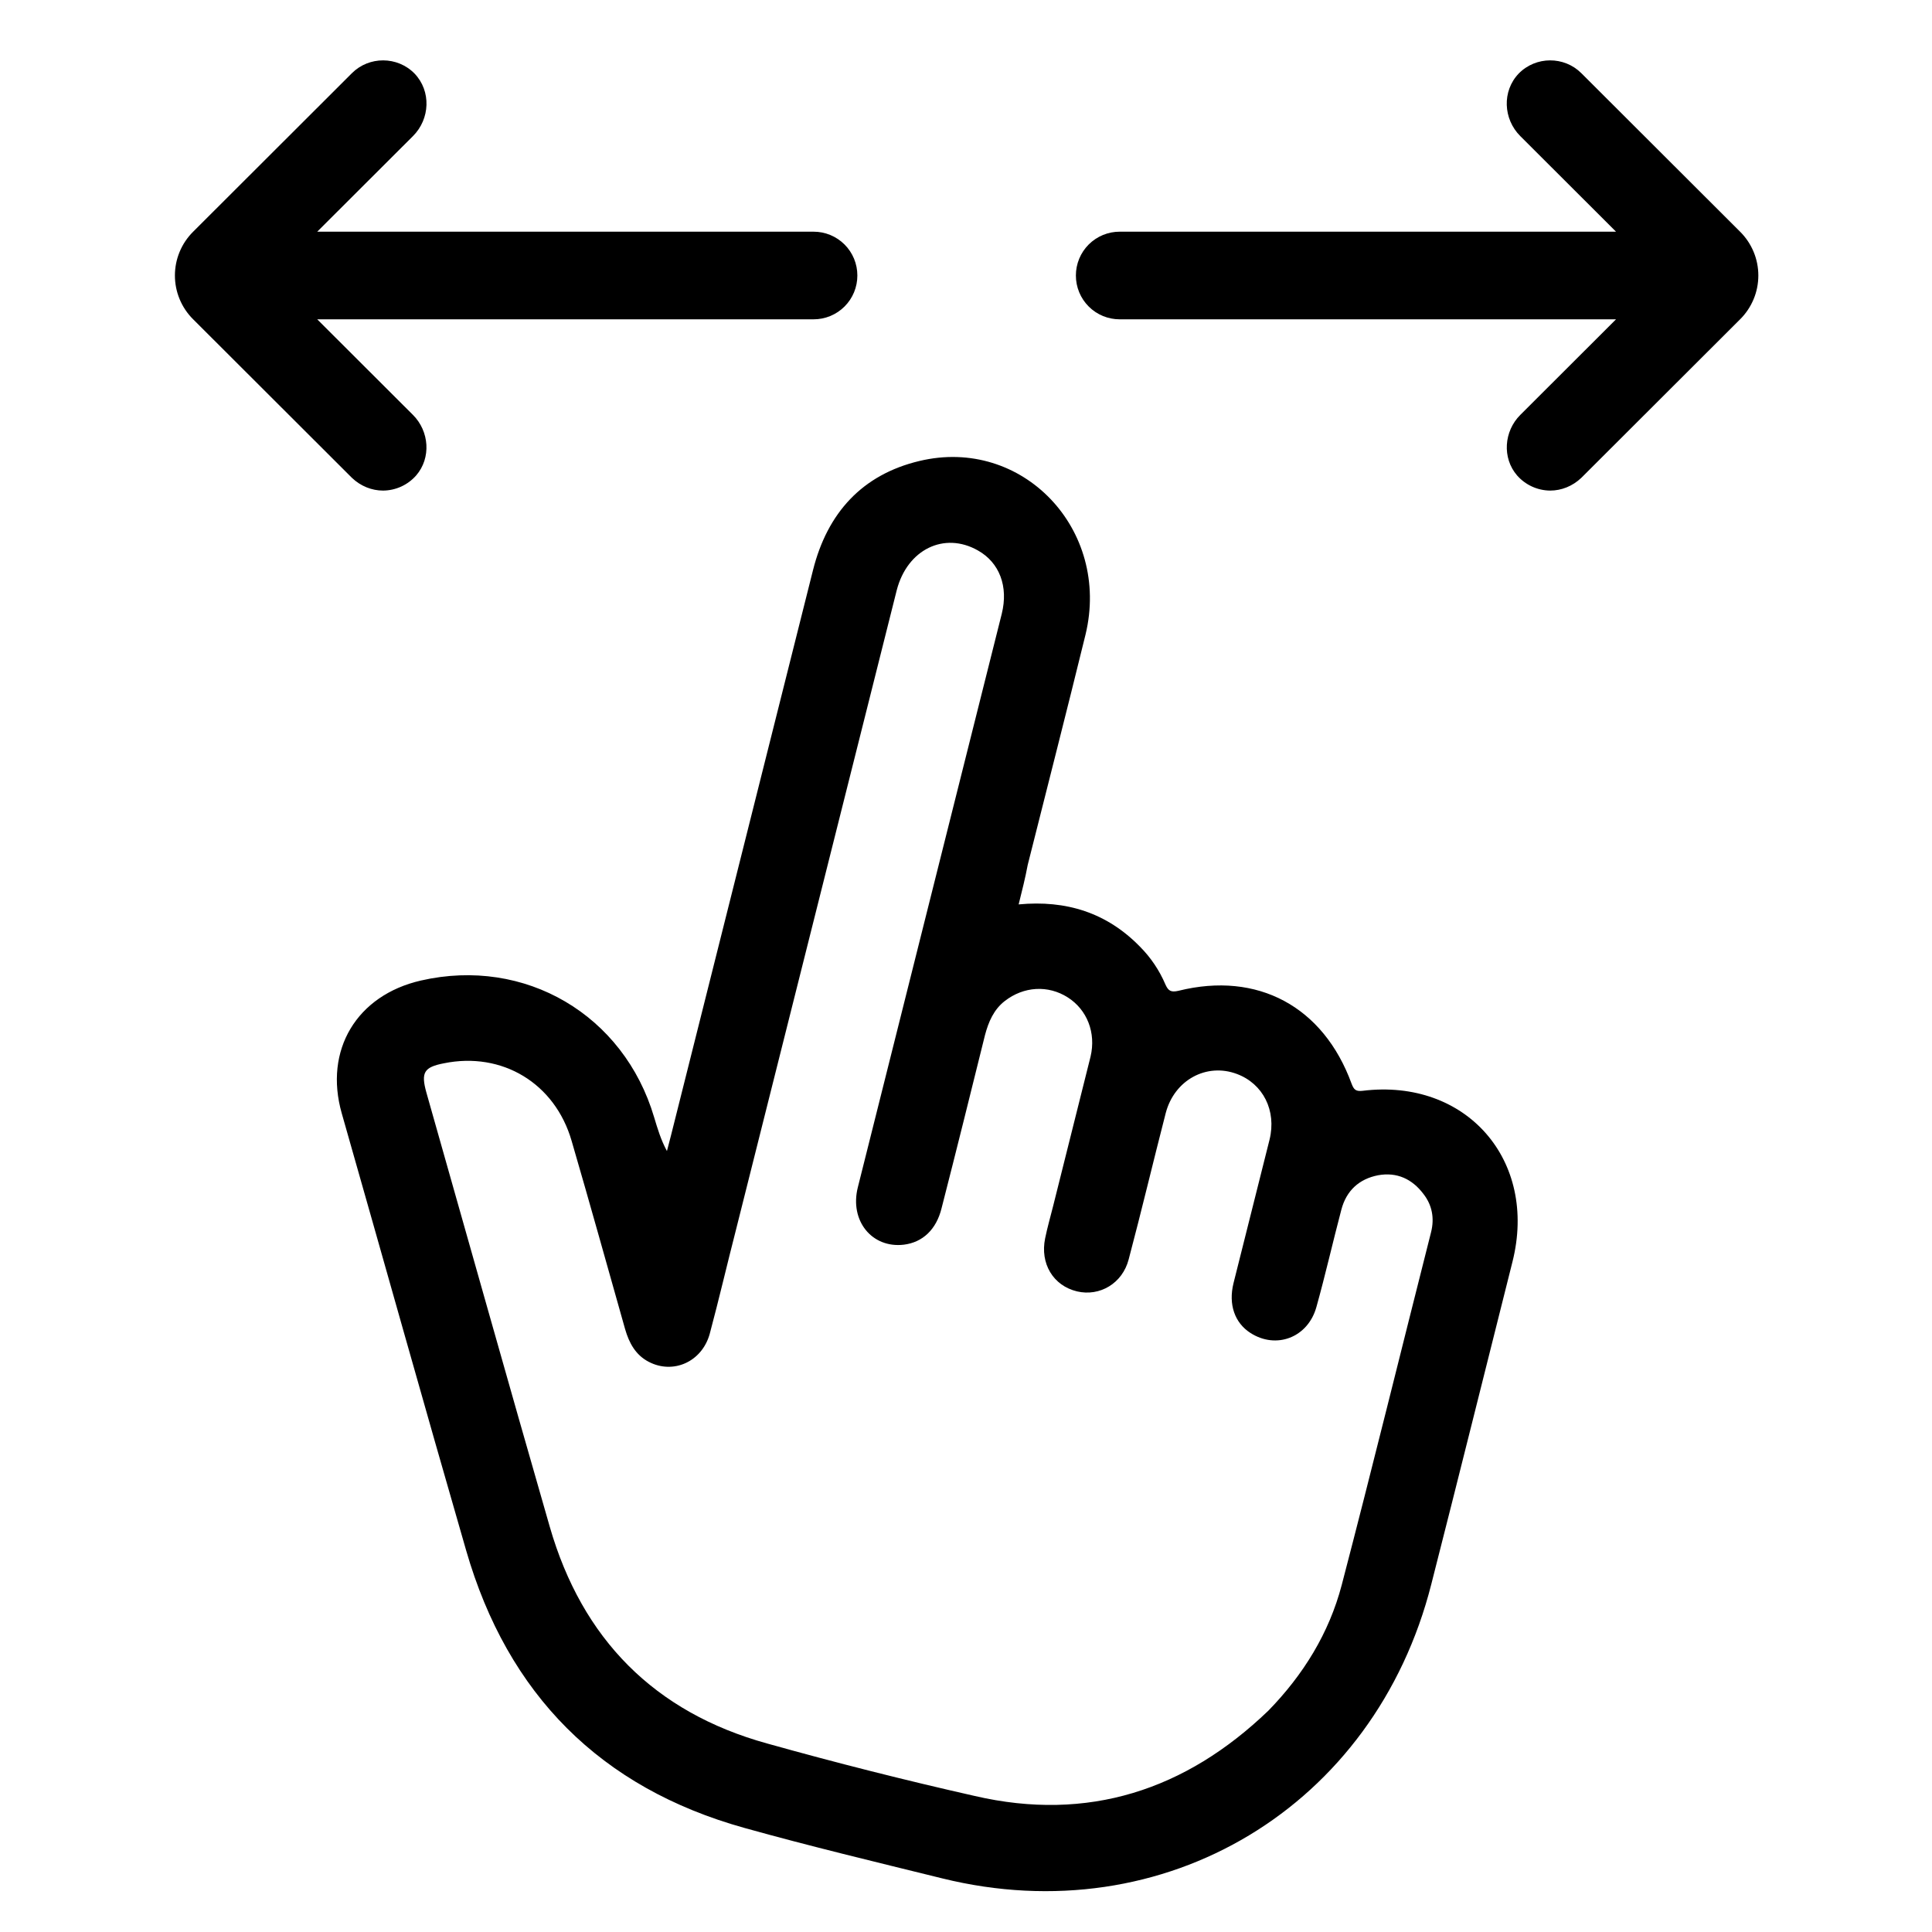
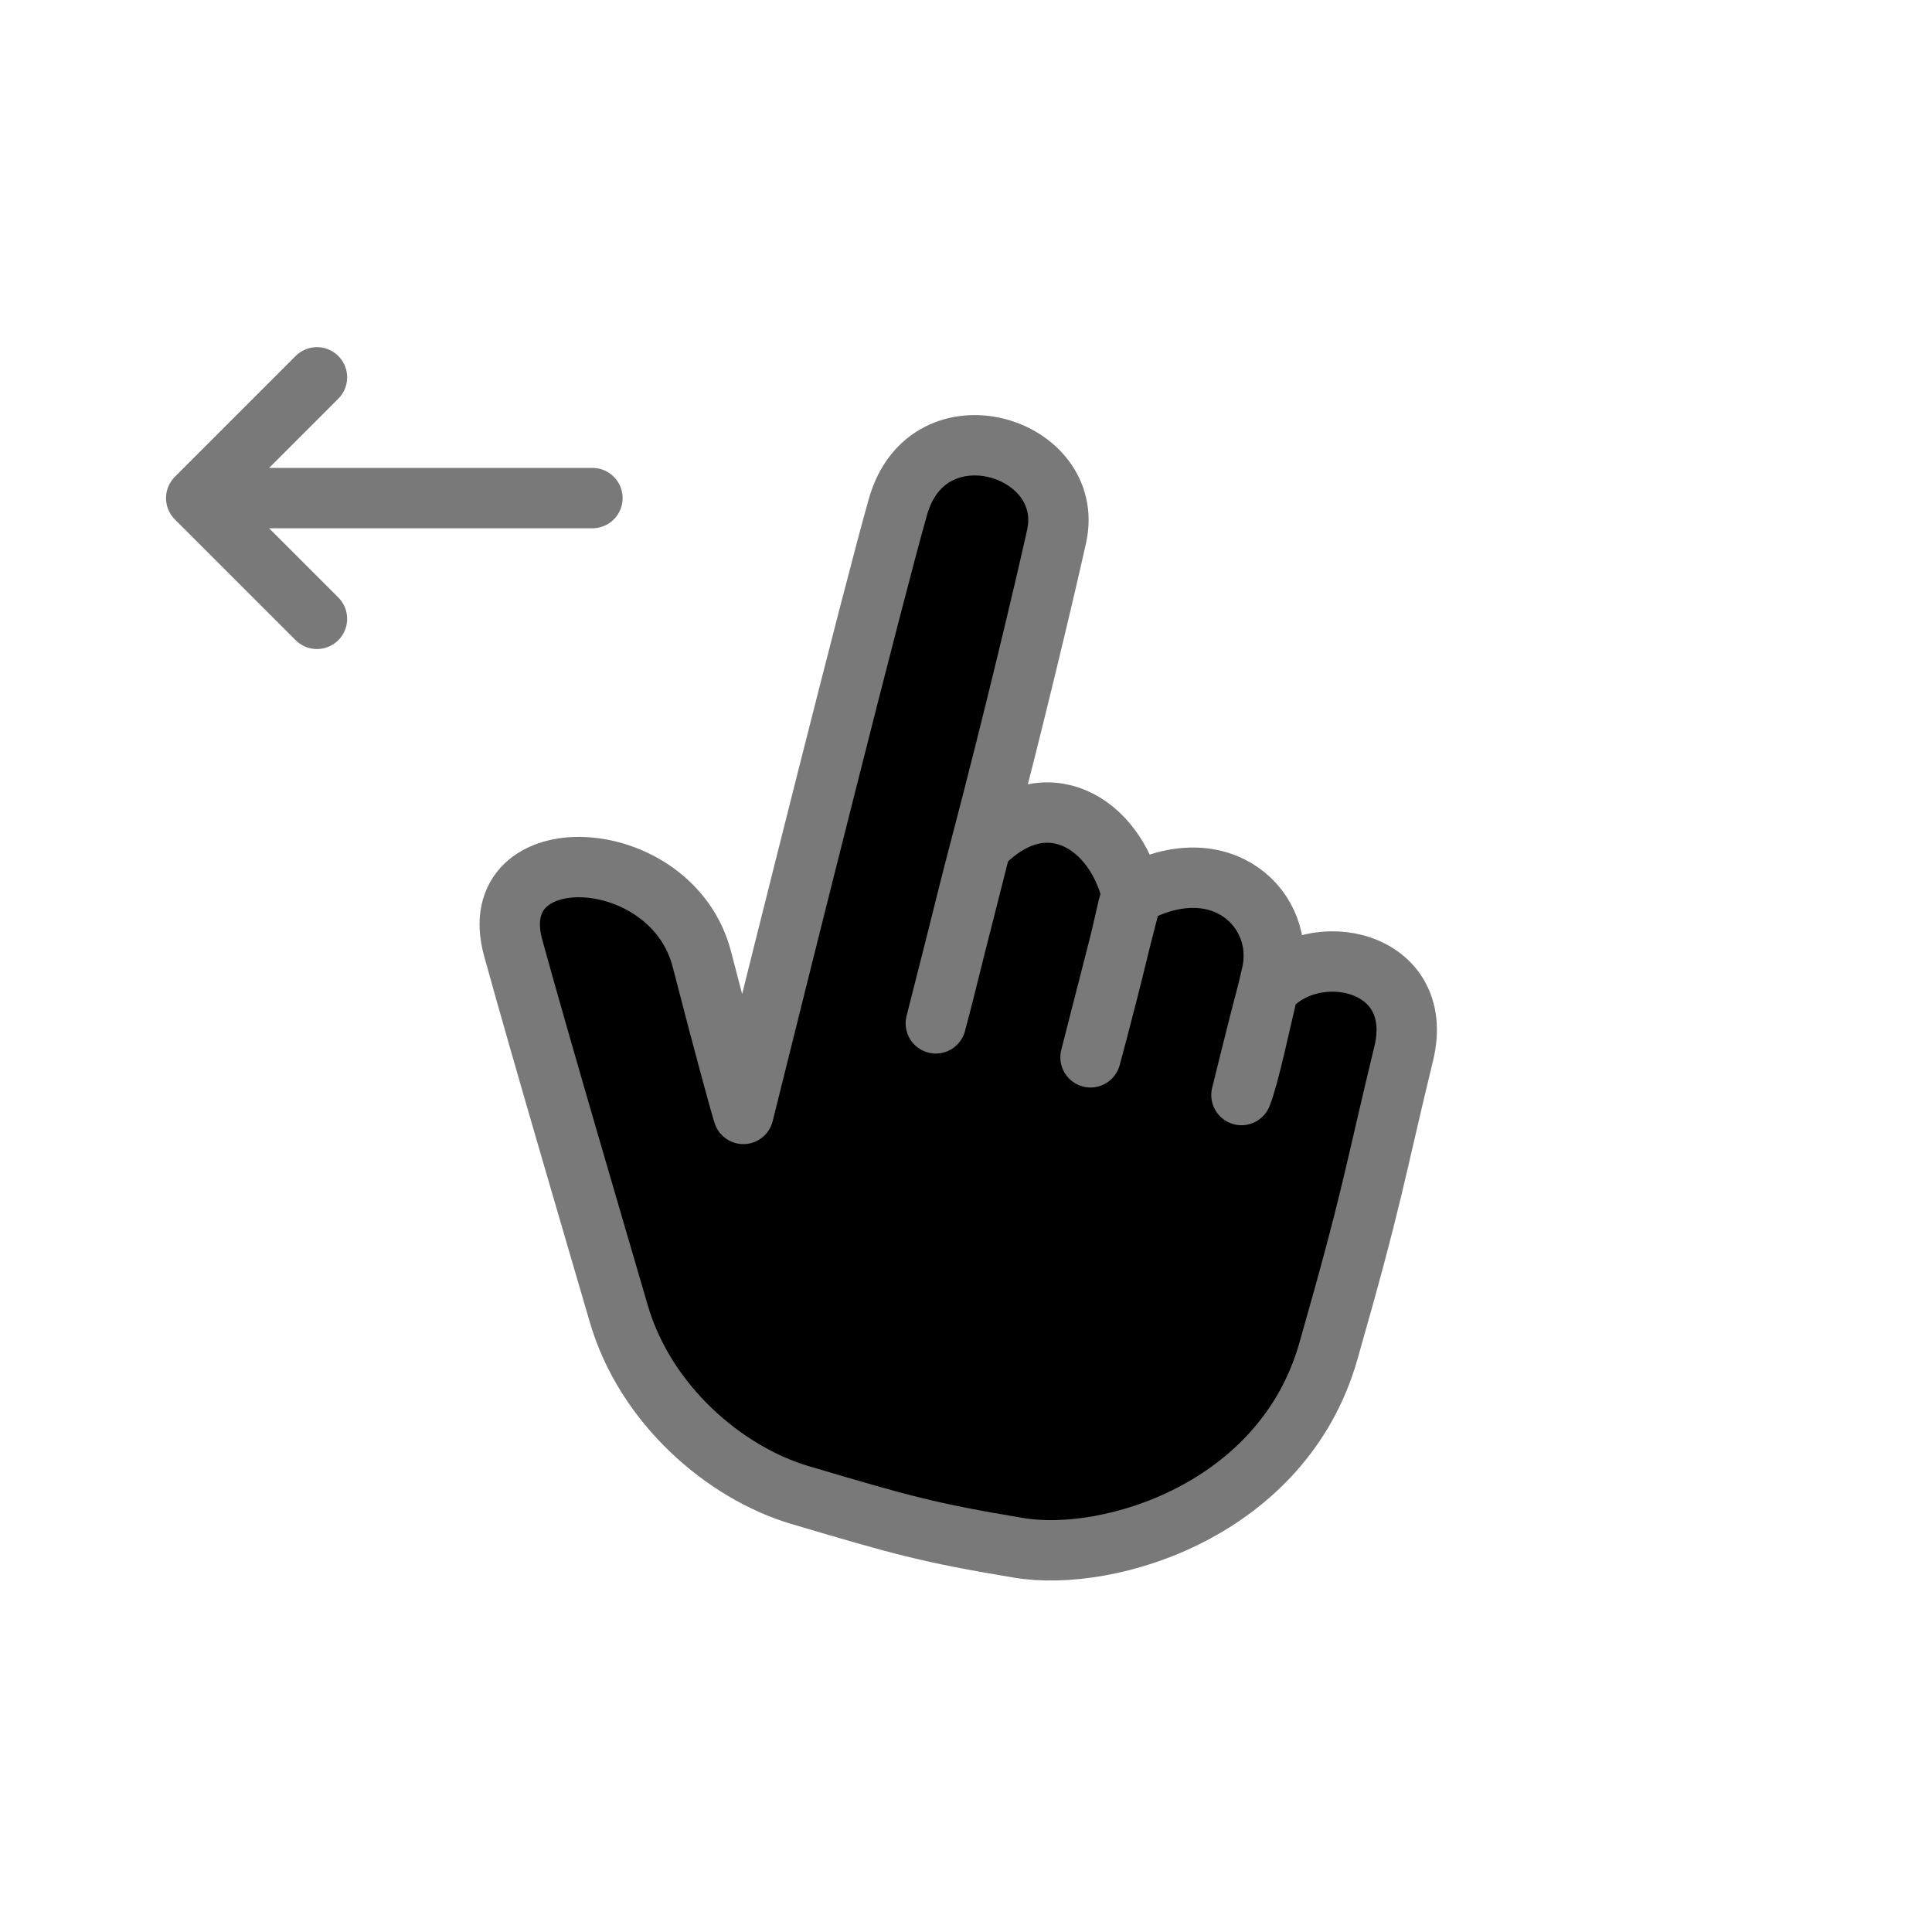
<svg xmlns="http://www.w3.org/2000/svg" width="256" height="256" viewBox="0 0 256 256">
-   <path d="M134.977 119.838C141.281 119.243 146.661 120.936 151.05 125.437C152.486 126.879 153.632 128.583 154.427 130.457C154.81 131.308 155.168 131.509 156.151 131.286C166.655 128.669 175.364 133.386 179.091 143.594C179.393 144.386 179.649 144.638 180.543 144.538C194.275 142.849 203.811 153.738 200.404 167.216C196.821 181.449 193.279 195.712 189.655 209.914C182.172 239.41 154.337 256.169 124.858 248.897C116.1 246.735 107.354 244.644 98.665 242.217C79.546 236.899 67.274 224.497 61.772 205.458C56.196 186.176 50.793 166.831 45.288 147.538C42.887 139.131 47.273 131.874 55.771 129.926C69.572 126.77 82.656 134.462 86.677 148.047C87.117 149.509 87.568 151.042 88.373 152.521C88.56 151.838 88.736 151.083 88.923 150.399C95.206 125.454 101.448 100.478 107.731 75.532C109.635 67.962 114.244 62.892 121.818 61.085C135.456 57.808 147.209 70.144 143.837 84.089C141.345 94.261 138.742 104.413 136.18 114.595C135.86 116.318 135.428 118.022 134.977 119.838ZM168.069 226.668C172.69 221.924 176.107 216.417 177.788 210.009C181.857 194.428 185.672 178.85 189.629 163.25C190.08 161.434 189.78 159.696 188.609 158.199C187.108 156.207 185.078 155.279 182.602 155.728C180.097 156.218 178.403 157.75 177.735 160.291C176.604 164.577 175.626 168.912 174.425 173.208C173.292 177.239 169.099 178.824 165.676 176.614C163.622 175.289 162.747 172.874 163.443 170.038C165.023 163.682 166.644 157.356 168.224 151C169.165 147.143 167.356 143.596 163.89 142.304C159.883 140.802 155.615 143.09 154.465 147.487C152.795 153.966 151.267 160.424 149.556 166.873C148.731 170.056 145.729 171.823 142.715 171.117C139.548 170.361 137.795 167.425 138.487 164.079C138.779 162.652 139.183 161.243 139.546 159.805C141.195 153.183 142.854 146.633 144.503 140.012C145.257 136.839 144.031 133.786 141.497 132.169C138.881 130.493 135.642 130.694 133.139 132.64C131.676 133.773 130.979 135.408 130.517 137.153C128.623 144.795 126.729 152.436 124.765 160.088C124.068 162.925 122.254 164.62 119.758 164.927C115.545 165.423 112.556 161.764 113.665 157.336C117.532 141.859 121.44 126.412 125.306 110.935C127.77 101.059 130.274 91.213 132.737 81.337C133.64 77.705 132.433 74.54 129.574 72.936C125.122 70.411 120.215 72.795 118.82 78.213C111.722 106.413 104.636 134.685 97.538 162.885C96.35 167.507 95.273 172.148 94.043 176.74C93.009 180.465 89.193 182.138 85.957 180.446C84.222 179.545 83.365 177.965 82.83 176.117C80.481 167.81 78.162 159.463 75.741 151.167C73.53 143.532 66.533 139.318 58.814 140.893C56.167 141.405 55.767 142.121 56.491 144.741C61.944 163.933 67.326 183.135 72.85 202.316C77.137 217.172 86.713 226.89 101.655 231.023C110.763 233.574 119.935 235.893 129.161 237.976C144.148 241.447 157.096 237.22 168.069 226.668ZM230.571 42.311C231.337 41.551 231.945 40.646 232.36 39.65C232.776 38.654 232.989 37.585 232.989 36.505C232.989 35.426 232.776 34.357 232.36 33.361C231.945 32.365 231.337 31.46 230.571 30.7L209.533 9.695C207.26 7.426 203.507 7.426 201.234 9.748C199.014 12.07 199.173 15.765 201.446 18.034L214.132 30.7H148.376C147.612 30.697 146.856 30.846 146.15 31.136C145.444 31.427 144.802 31.855 144.261 32.394C143.721 32.934 143.293 33.575 143.001 34.28C142.709 34.986 142.56 35.742 142.561 36.506C142.56 37.27 142.709 38.026 143.001 38.731C143.293 39.437 143.721 40.078 144.262 40.617C144.802 41.157 145.444 41.584 146.15 41.875C146.856 42.166 147.612 42.314 148.376 42.311H214.132L201.446 54.978C199.279 57.141 199.014 60.677 201.023 63C201.572 63.625 202.246 64.126 203.002 64.472C203.758 64.817 204.579 64.999 205.41 65.005C206.89 65.005 208.37 64.425 209.533 63.316L230.571 42.311ZM25.595 42.311C24.829 41.551 24.22 40.647 23.805 39.65C23.39 38.654 23.177 37.585 23.177 36.505C23.177 35.426 23.39 34.357 23.805 33.361C24.22 32.364 24.829 31.46 25.595 30.7L46.632 9.695C48.905 7.426 52.658 7.426 54.931 9.748C57.151 12.07 56.993 15.765 54.72 18.034L42.034 30.7H107.79C108.554 30.697 109.31 30.846 110.016 31.136C110.722 31.427 111.364 31.855 111.904 32.394C112.444 32.934 112.873 33.575 113.165 34.28C113.456 34.986 113.606 35.742 113.604 36.506C113.606 37.27 113.456 38.026 113.165 38.731C112.873 39.437 112.444 40.078 111.904 40.617C111.364 41.157 110.722 41.584 110.016 41.875C109.31 42.166 108.554 42.314 107.79 42.311H42.034L54.72 54.978C56.887 57.141 57.151 60.677 55.143 63C54.594 63.625 53.92 64.126 53.163 64.472C52.407 64.817 51.587 64.999 50.755 65.005C49.275 65.005 47.795 64.425 46.632 63.316L25.595 42.311Z" />
+   <path d="M179 66.5H231.5M231.5 66.5L215.5 50.5M231.5 66.5L215.5 82.5" stroke-width="8" stroke-linecap="round" stroke-linejoin="round" />
+   <path d="M78.5 66H26M26 66L42 50M26 66L42 82" stroke="#797979" stroke-width="8" stroke-linecap="round" stroke-linejoin="round" />
+   <path d="M68 125.599C63.875 110.599 89 111.599 93 127.099C96.2 139.499 98.167 146.599 98.5 147.599C104.167 124.766 115.8 78.299 119 67.099C123 53.099 142.667 59.099 140 71.099C138.427 78.18 134.258 95.749 129.962 112.099C138.5 103.099 147.809 109.099 150 118.599C161.809 112.099 170.5 120.599 168.5 129.099C168.343 129.768 168.187 130.436 168.034 131.099C174 124.099 189.03 127.099 186 139.599C182 156.099 182 158.099 176 179.099C170 200.099 147 207.099 135 205.099C123 203.099 119.5 202.099 106 198.099C96 195.136 85.5 186.099 82 174.099C79.2 164.499 71.667 138.932 68 125.599Z" />
+   <path d="M129.962 112.099C134.258 95.749 138.427 78.18 140 71.099C142.667 59.099 123 53.099 119 67.099C115.8 78.299 104.167 124.766 98.5 147.599C98.167 146.599 96.2 139.499 93 127.099C89 111.599 63.875 110.599 68 125.599C71.667 138.932 79.2 164.499 82 174.099C85.5 186.099 96 195.136 106 198.099C119.5 202.099 123 203.099 135 205.099C147 207.099 170 200.099 176 179.099C182 158.099 182 156.099 186 139.599C189.03 127.099 174 124.099 168.034 131.099C166.964 135.099 164.5 145.099 164.5 145.099C165.5 142.599 166.9 135.899 168.5 129.099C170.5 120.599 161.809 112.099 150 118.599M129.962 112.099C127.704 120.688 125.55 129.802 124 135.599L129.962 112.099ZM129.962 112.099C138.5 103.099 147.809 109.099 150 118.599M150 118.599C150.059 119.399 149.692 119.235 149.5 120.099C147.9 127.299 145.5 136.432 144.5 140.099L150 118.599Z" stroke="#797979" stroke-width="8" stroke-linecap="round" stroke-linejoin="round" />
</svg>
